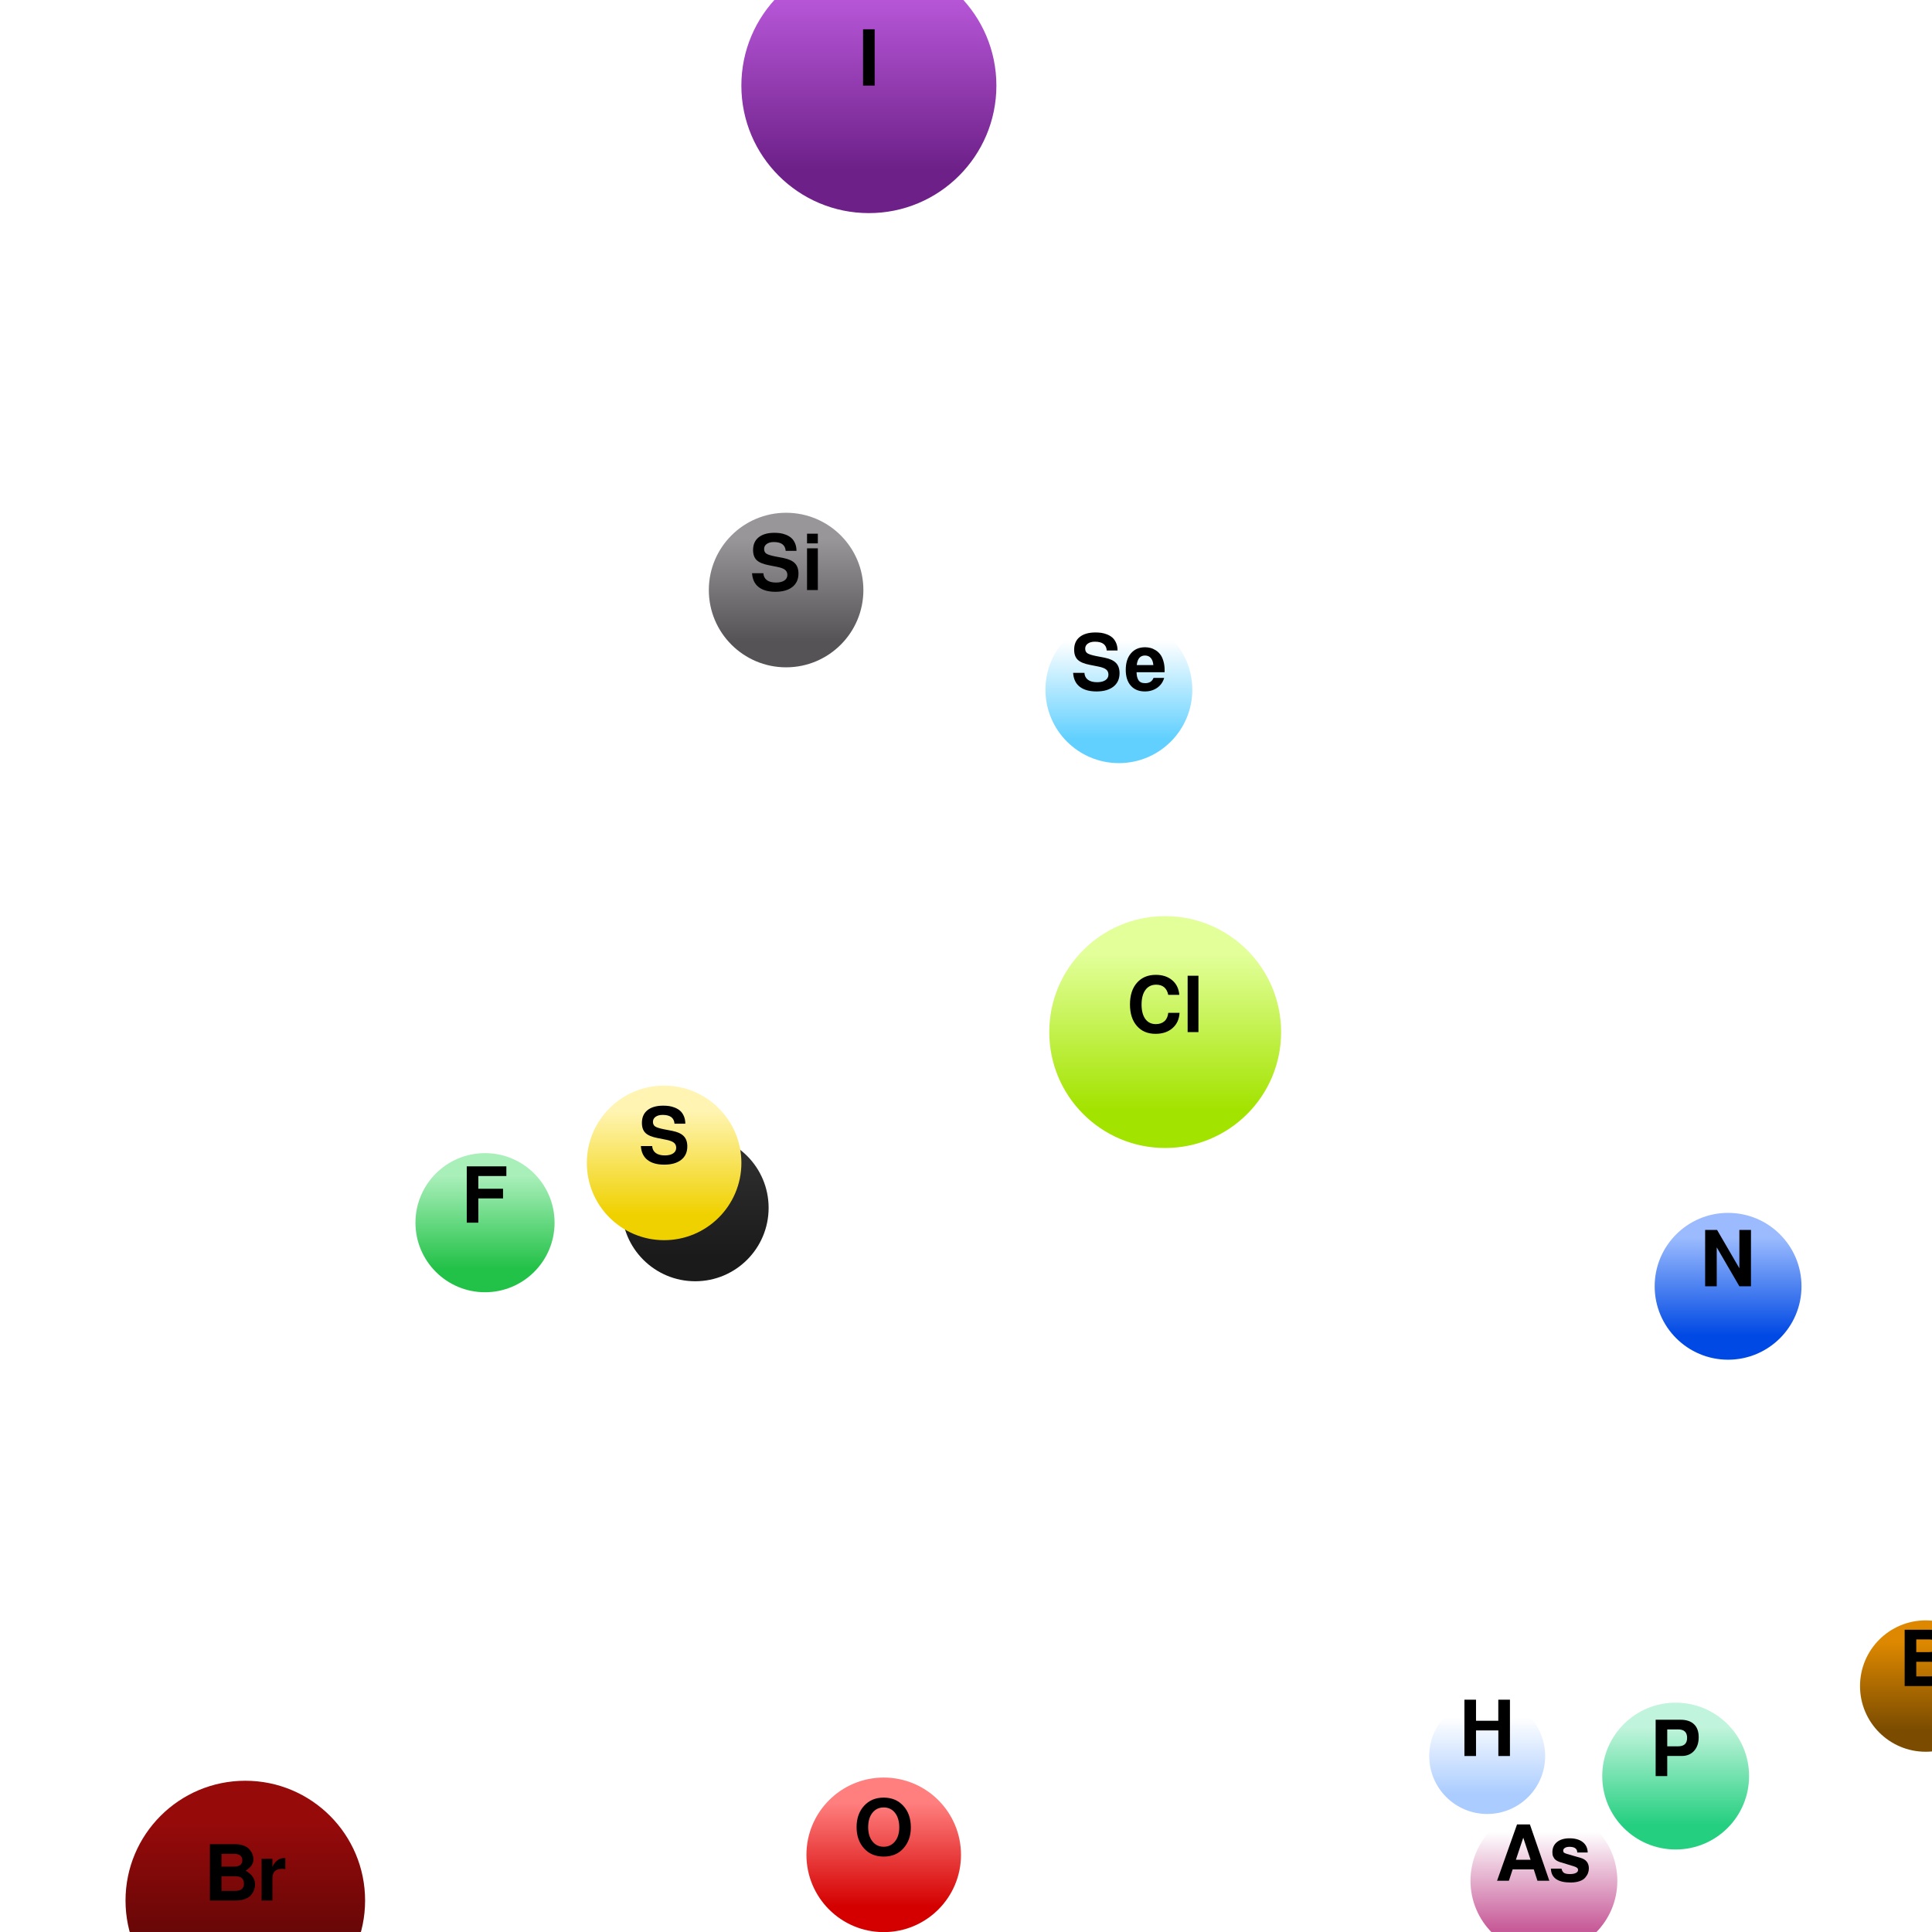
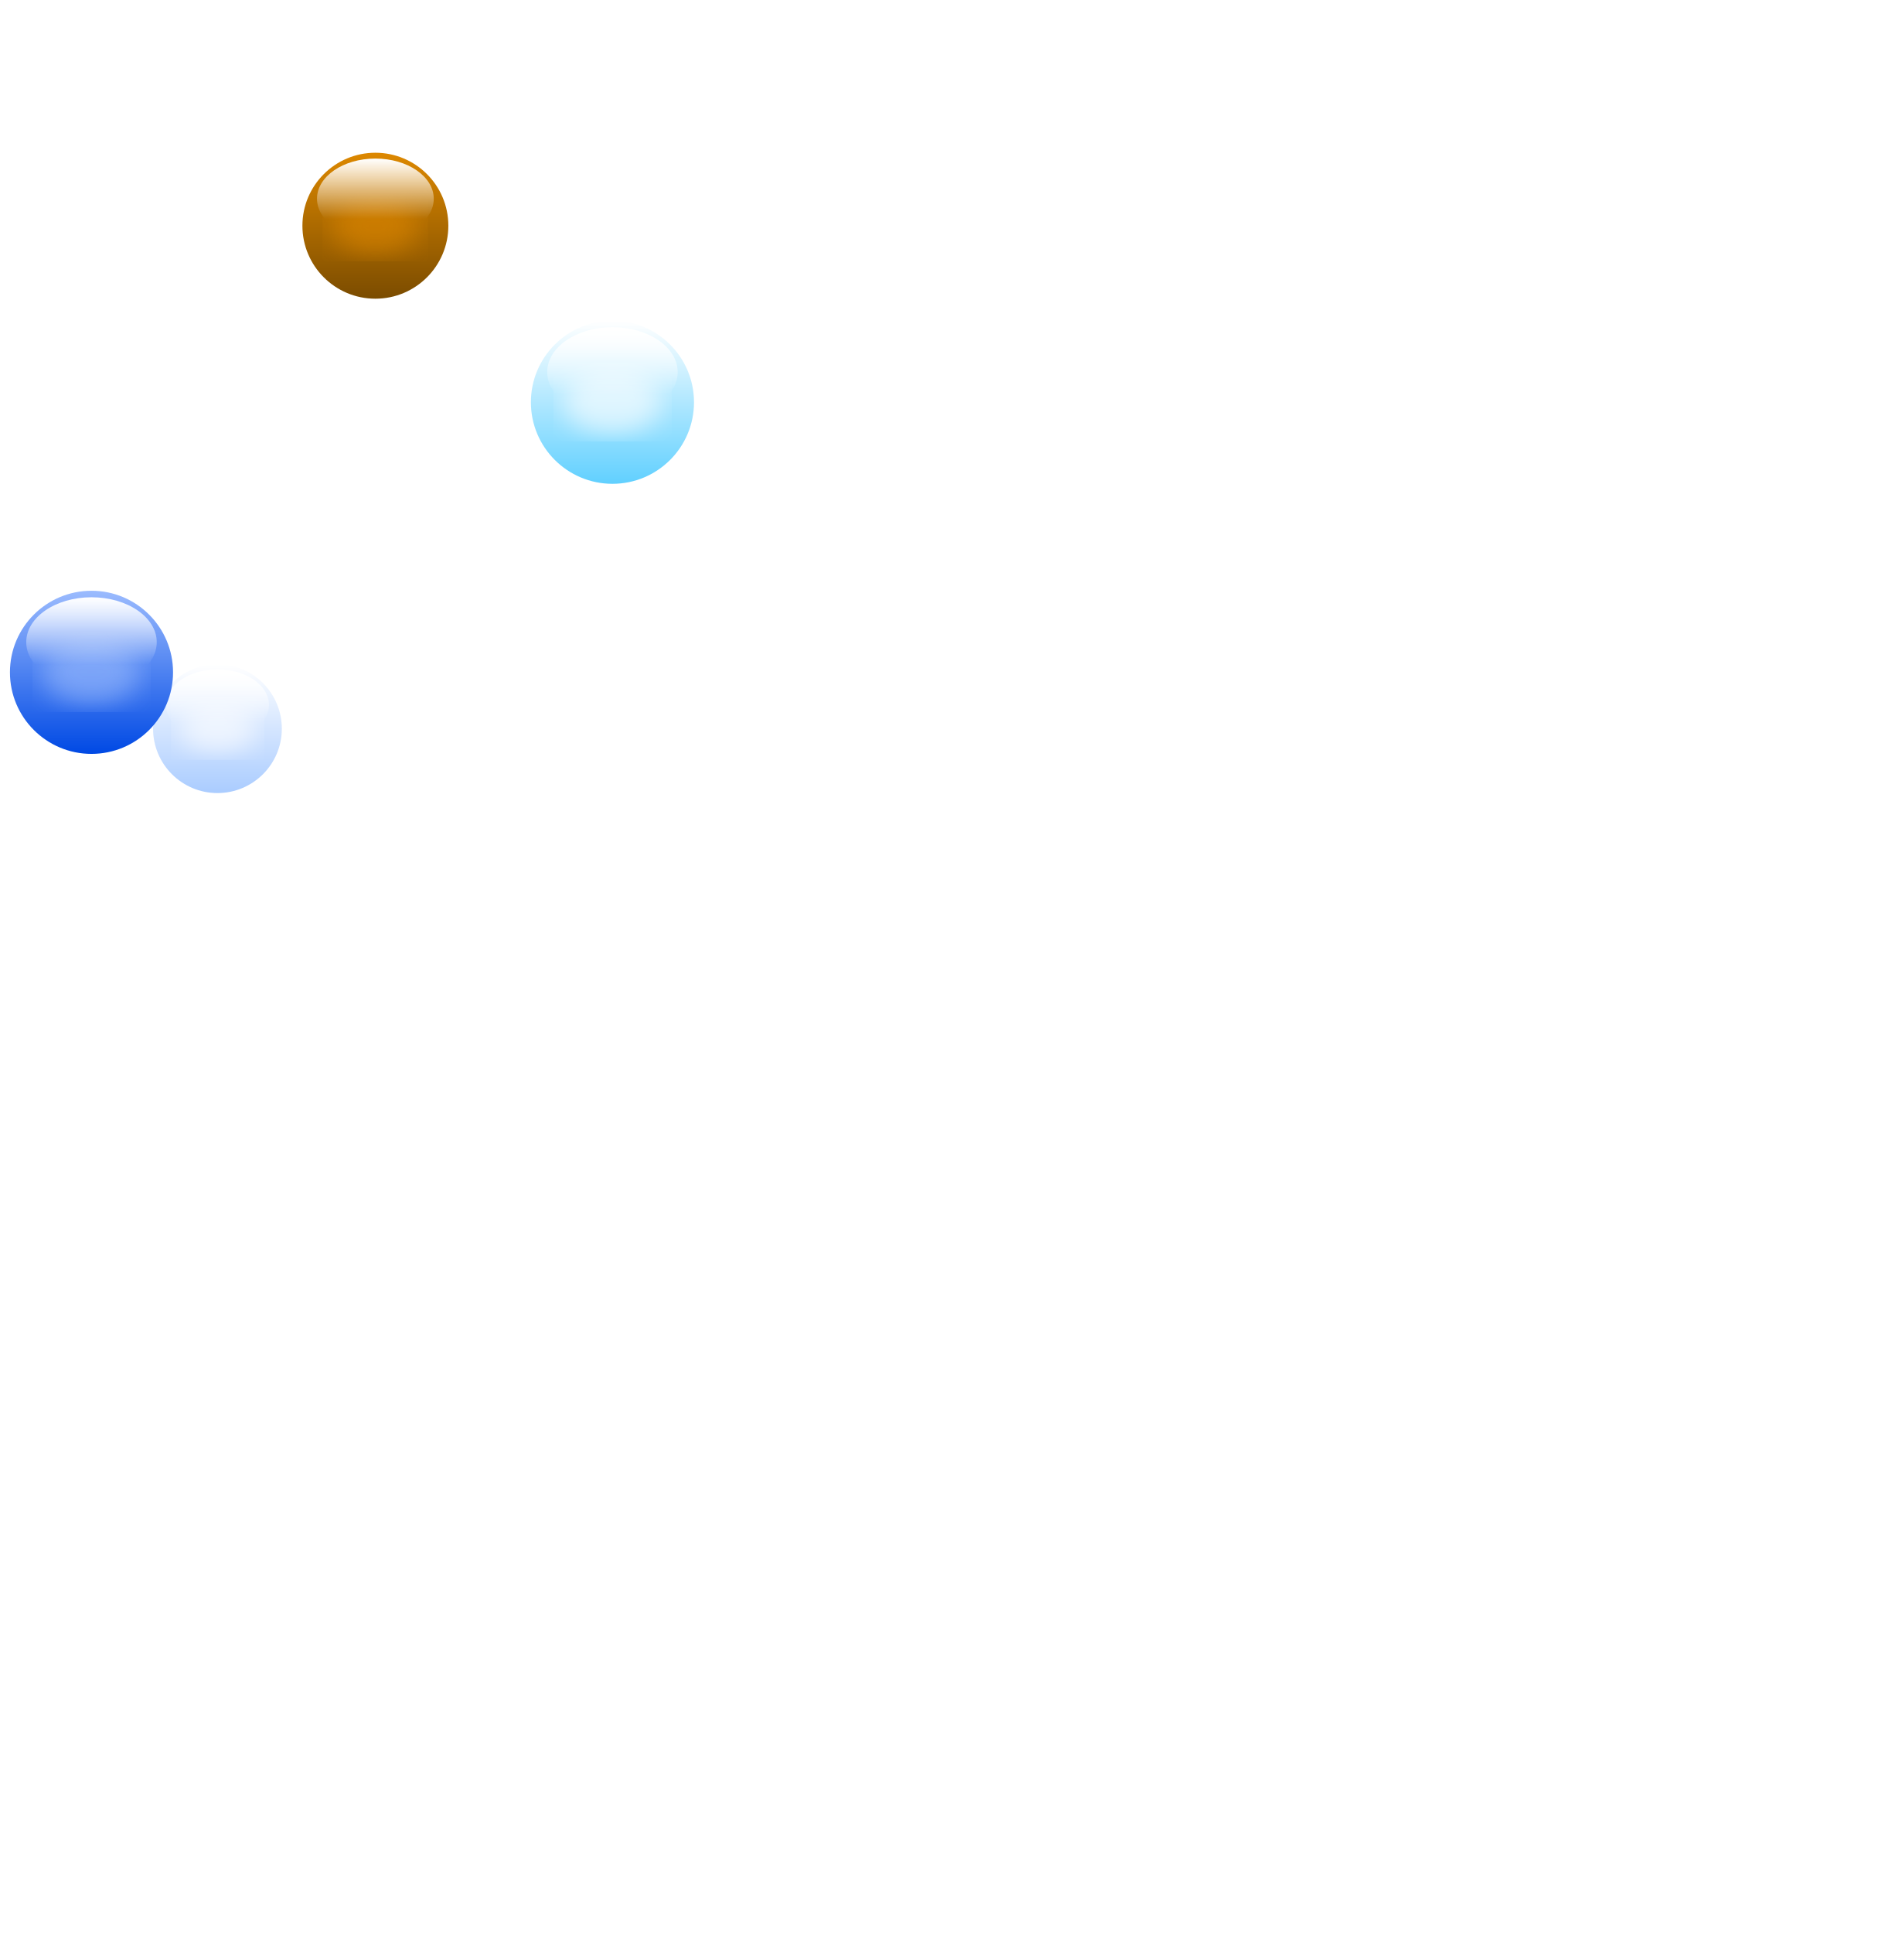
- <svg xmlns="http://www.w3.org/2000/svg" width="500" height="500" viewBox="-250.0 -250.0 500 500">
+ <svg xmlns="http://www.w3.org/2000/svg" baseProfile="full" height="100%" version="1.1" width="100%">
  <defs>
-     <linearGradient x1="134.887" y1="214.457" x2="134.887" y2="194.457" gradientUnits="userSpaceOnUse" id="d0">
-       <stop offset="0" stop-color="#aaccff" stop-opacity="1" />
-       <stop offset="1" stop-color="#ffffff" stop-opacity="1" />
-     </linearGradient>
-     <linearGradient x1="248.372" y1="197.686" x2="248.372" y2="175.019" gradientUnits="userSpaceOnUse" id="d1">
-       <stop offset="0" stop-color="#7b4c00" stop-opacity="1" />
-       <stop offset="1" stop-color="#dd8800" stop-opacity="1" />
-     </linearGradient>
-     <linearGradient x1="-70.081" y1="75.255" x2="-70.081" y2="49.922" gradientUnits="userSpaceOnUse" id="d2">
-       <stop offset="0" stop-color="#1a1a1a" stop-opacity="1" />
-       <stop offset="1" stop-color="#2e2e2e" stop-opacity="1" />
-     </linearGradient>
-     <linearGradient x1="197.227" y1="95.558" x2="197.227" y2="70.225" gradientUnits="userSpaceOnUse" id="d3">
-       <stop offset="0" stop-color="#0049e4" stop-opacity="1" />
-       <stop offset="1" stop-color="#9bbbfe" stop-opacity="1" />
-     </linearGradient>
-     <linearGradient x1="-21.295" y1="243.364" x2="-21.295" y2="216.697" gradientUnits="userSpaceOnUse" id="d4">
-       <stop offset="0" stop-color="#d40000" stop-opacity="1" />
-       <stop offset="1" stop-color="#ff7e7e" stop-opacity="1" />
-     </linearGradient>
-     <linearGradient x1="-124.478" y1="78.431" x2="-124.478" y2="54.431" gradientUnits="userSpaceOnUse" id="d5">
-       <stop offset="0" stop-color="#22c147" stop-opacity="1" />
-       <stop offset="1" stop-color="#a8efb9" stop-opacity="1" />
-     </linearGradient>
-     <linearGradient x1="-46.557" y1="-83.964" x2="-46.557" y2="-110.63" gradientUnits="userSpaceOnUse" id="d6">
-       <stop offset="0" stop-color="#565356" stop-opacity="1" />
-       <stop offset="1" stop-color="#999699" stop-opacity="1" />
-     </linearGradient>
-     <linearGradient x1="183.658" y1="222.314" x2="183.658" y2="196.981" gradientUnits="userSpaceOnUse" id="d7">
-       <stop offset="0" stop-color="#24cf80" stop-opacity="1" />
-       <stop offset="1" stop-color="#c1f4dc" stop-opacity="1" />
-     </linearGradient>
-     <linearGradient x1="-78.127" y1="64.29" x2="-78.127" y2="37.623" gradientUnits="userSpaceOnUse" id="d8">
-       <stop offset="0" stop-color="#f0d100" stop-opacity="1" />
-       <stop offset="1" stop-color="#fff4b1" stop-opacity="1" />
-     </linearGradient>
-     <linearGradient x1="51.55" y1="37.1" x2="51.55" y2="-2.9" gradientUnits="userSpaceOnUse" id="d9">
-       <stop offset="0" stop-color="#a3e300" stop-opacity="1" />
-       <stop offset="1" stop-color="#e2ff99" stop-opacity="1" />
-     </linearGradient>
-     <linearGradient x1="149.564" y1="249.407" x2="149.564" y2="224.074" gradientUnits="userSpaceOnUse" id="d10">
-       <stop offset="0" stop-color="#c75a98" stop-opacity="1" />
-       <stop offset="1" stop-color="#ffffff" stop-opacity="1" />
-     </linearGradient>
-     <linearGradient x1="39.565" y1="-58.84" x2="39.565" y2="-84.173" gradientUnits="userSpaceOnUse" id="d11">
-       <stop offset="0" stop-color="#61d0ff" stop-opacity="1" />
-       <stop offset="1" stop-color="#ffffff" stop-opacity="1" />
-     </linearGradient>
-     <linearGradient x1="-186.514" y1="262.524" x2="-186.514" y2="221.191" gradientUnits="userSpaceOnUse" id="d12">
-       <stop offset="0" stop-color="#540606" stop-opacity="1" />
-       <stop offset="1" stop-color="#970a0a" stop-opacity="1" />
-     </linearGradient>
-     <linearGradient x1="-25.135" y1="-205.848" x2="-25.135" y2="-249.848" gradientUnits="userSpaceOnUse" id="d13">
-       <stop offset="0" stop-color="#6d2088" stop-opacity="1" />
-       <stop offset="1" stop-color="#b656d7" stop-opacity="1" />
-     </linearGradient>
+     <linearGradient id="id1" x1="0" x2="0" y1="0" y2="1">
+       <stop offset="0" stop-color="rgb(255,255,255)" />
+       <stop offset="1" stop-color="rgb(170,204,255)" />
+     </linearGradient>
+     <linearGradient id="id2" x1="0" x2="0" y1="0" y2="1">
+       <stop offset="0" stop-color="white" />
+       <stop offset="0.75" stop-color="white" stop-opacity="0" />
+     </linearGradient>
+     <filter id="id3">
+       <feGaussianBlur in="SourceGraphic" stdDeviation="3" />
+     </filter>
+     <linearGradient id="id4" x1="0" x2="0" y1="0" y2="1">
+       <stop offset="0" stop-color="rgb(221,136,0)" />
+       <stop offset="1" stop-color="rgb(123,76,0)" />
+     </linearGradient>
+     <linearGradient id="id5" x1="0" x2="0" y1="0" y2="1">
+       <stop offset="0" stop-color="white" />
+       <stop offset="0.75" stop-color="white" stop-opacity="0" />
+     </linearGradient>
+     <filter id="id6">
+       <feGaussianBlur in="SourceGraphic" stdDeviation="3" />
+     </filter>
+     <linearGradient id="id7" x1="0" x2="0" y1="0" y2="1">
+       <stop offset="0" stop-color="rgb(46,46,46)" />
+       <stop offset="1" stop-color="rgb(26,26,26)" />
+     </linearGradient>
+     <linearGradient id="id8" x1="0" x2="0" y1="0" y2="1">
+       <stop offset="0" stop-color="white" />
+       <stop offset="0.75" stop-color="white" stop-opacity="0" />
+     </linearGradient>
+     <filter id="id9">
+       <feGaussianBlur in="SourceGraphic" stdDeviation="3" />
+     </filter>
+     <linearGradient id="id10" x1="0" x2="0" y1="0" y2="1">
+       <stop offset="0" stop-color="rgb(155,187,254)" />
+       <stop offset="1" stop-color="rgb(0,73,228)" />
+     </linearGradient>
+     <linearGradient id="id11" x1="0" x2="0" y1="0" y2="1">
+       <stop offset="0" stop-color="white" />
+       <stop offset="0.75" stop-color="white" stop-opacity="0" />
+     </linearGradient>
+     <filter id="id12">
+       <feGaussianBlur in="SourceGraphic" stdDeviation="3" />
+     </filter>
+     <linearGradient id="id13" x1="0" x2="0" y1="0" y2="1">
+       <stop offset="0" stop-color="rgb(255,126,126)" />
+       <stop offset="1" stop-color="rgb(212,0,0)" />
+     </linearGradient>
+     <linearGradient id="id14" x1="0" x2="0" y1="0" y2="1">
+       <stop offset="0" stop-color="white" />
+       <stop offset="0.75" stop-color="white" stop-opacity="0" />
+     </linearGradient>
+     <filter id="id15">
+       <feGaussianBlur in="SourceGraphic" stdDeviation="3" />
+     </filter>
+     <linearGradient id="id16" x1="0" x2="0" y1="0" y2="1">
+       <stop offset="0" stop-color="rgb(168,239,185)" />
+       <stop offset="1" stop-color="rgb(34,193,71)" />
+     </linearGradient>
+     <linearGradient id="id17" x1="0" x2="0" y1="0" y2="1">
+       <stop offset="0" stop-color="white" />
+       <stop offset="0.75" stop-color="white" stop-opacity="0" />
+     </linearGradient>
+     <filter id="id18">
+       <feGaussianBlur in="SourceGraphic" stdDeviation="3" />
+     </filter>
+     <linearGradient id="id19" x1="0" x2="0" y1="0" y2="1">
+       <stop offset="0" stop-color="rgb(153,150,153)" />
+       <stop offset="1" stop-color="rgb(86,83,86)" />
+     </linearGradient>
+     <linearGradient id="id20" x1="0" x2="0" y1="0" y2="1">
+       <stop offset="0" stop-color="white" />
+       <stop offset="0.75" stop-color="white" stop-opacity="0" />
+     </linearGradient>
+     <filter id="id21">
+       <feGaussianBlur in="SourceGraphic" stdDeviation="3" />
+     </filter>
+     <linearGradient id="id22" x1="0" x2="0" y1="0" y2="1">
+       <stop offset="0" stop-color="rgb(193,244,220)" />
+       <stop offset="1" stop-color="rgb(36,207,128)" />
+     </linearGradient>
+     <linearGradient id="id23" x1="0" x2="0" y1="0" y2="1">
+       <stop offset="0" stop-color="white" />
+       <stop offset="0.75" stop-color="white" stop-opacity="0" />
+     </linearGradient>
+     <filter id="id24">
+       <feGaussianBlur in="SourceGraphic" stdDeviation="3" />
+     </filter>
+     <linearGradient id="id25" x1="0" x2="0" y1="0" y2="1">
+       <stop offset="0" stop-color="rgb(255,244,177)" />
+       <stop offset="1" stop-color="rgb(240,209,0)" />
+     </linearGradient>
+     <linearGradient id="id26" x1="0" x2="0" y1="0" y2="1">
+       <stop offset="0" stop-color="white" />
+       <stop offset="0.75" stop-color="white" stop-opacity="0" />
+     </linearGradient>
+     <filter id="id27">
+       <feGaussianBlur in="SourceGraphic" stdDeviation="3" />
+     </filter>
+     <linearGradient id="id28" x1="0" x2="0" y1="0" y2="1">
+       <stop offset="0" stop-color="rgb(226,255,153)" />
+       <stop offset="1" stop-color="rgb(163,227,0)" />
+     </linearGradient>
+     <linearGradient id="id29" x1="0" x2="0" y1="0" y2="1">
+       <stop offset="0" stop-color="white" />
+       <stop offset="0.75" stop-color="white" stop-opacity="0" />
+     </linearGradient>
+     <filter id="id30">
+       <feGaussianBlur in="SourceGraphic" stdDeviation="3" />
+     </filter>
+     <linearGradient id="id31" x1="0" x2="0" y1="0" y2="1">
+       <stop offset="0" stop-color="rgb(255,255,255)" />
+       <stop offset="1" stop-color="rgb(199,90,152)" />
+     </linearGradient>
+     <linearGradient id="id32" x1="0" x2="0" y1="0" y2="1">
+       <stop offset="0" stop-color="white" />
+       <stop offset="0.75" stop-color="white" stop-opacity="0" />
+     </linearGradient>
+     <filter id="id33">
+       <feGaussianBlur in="SourceGraphic" stdDeviation="3" />
+     </filter>
+     <linearGradient id="id34" x1="0" x2="0" y1="0" y2="1">
+       <stop offset="0" stop-color="rgb(255,255,255)" />
+       <stop offset="1" stop-color="rgb(97,208,255)" />
+     </linearGradient>
+     <linearGradient id="id35" x1="0" x2="0" y1="0" y2="1">
+       <stop offset="0" stop-color="white" />
+       <stop offset="0.75" stop-color="white" stop-opacity="0" />
+     </linearGradient>
+     <filter id="id36">
+       <feGaussianBlur in="SourceGraphic" stdDeviation="3" />
+     </filter>
+     <linearGradient id="id37" x1="0" x2="0" y1="0" y2="1">
+       <stop offset="0" stop-color="rgb(151,10,10)" />
+       <stop offset="1" stop-color="rgb(84,6,6)" />
+     </linearGradient>
+     <linearGradient id="id38" x1="0" x2="0" y1="0" y2="1">
+       <stop offset="0" stop-color="white" />
+       <stop offset="0.75" stop-color="white" stop-opacity="0" />
+     </linearGradient>
+     <filter id="id39">
+       <feGaussianBlur in="SourceGraphic" stdDeviation="3" />
+     </filter>
+     <linearGradient id="id40" x1="0" x2="0" y1="0" y2="1">
+       <stop offset="0" stop-color="rgb(182,86,215)" />
+       <stop offset="1" stop-color="rgb(109,32,136)" />
+     </linearGradient>
+     <linearGradient id="id41" x1="0" x2="0" y1="0" y2="1">
+       <stop offset="0" stop-color="white" />
+       <stop offset="0.75" stop-color="white" stop-opacity="0" />
+     </linearGradient>
+     <filter id="id42">
+       <feGaussianBlur in="SourceGraphic" stdDeviation="3" />
+     </filter>
  </defs>
-   <circle cx="134.887" cy="204.457" r="15" fill="url(#d0)" />
-   <text x="134.887" y="204.457" font-size="20" text-anchor="middle" font-family="FreeSans" font-weight="bold" dy="0em">H</text>
-   <circle cx="248.372" cy="186.352" r="17" fill="url(#d1)" />
-   <text x="248.372" y="186.352" font-size="20" text-anchor="middle" font-family="FreeSans" font-weight="bold" dy="0em">B</text>
-   <circle cx="-70.081" cy="62.589" r="19" fill="url(#d2)" />
-   <text x="-70.081" y="62.589" font-size="20" text-anchor="middle" font-family="FreeSans" font-weight="bold" dy="0em">C</text>
-   <circle cx="197.227" cy="82.891" r="19" fill="url(#d3)" />
-   <text x="197.227" y="82.891" font-size="20" text-anchor="middle" font-family="FreeSans" font-weight="bold" dy="0em">N</text>
-   <circle cx="-21.295" cy="230.03" r="20" fill="url(#d4)" />
-   <text x="-21.295" y="230.03" font-size="20" text-anchor="middle" font-family="FreeSans" font-weight="bold" dy="0em">O</text>
-   <circle cx="-124.478" cy="66.431" r="18" fill="url(#d5)" />
-   <text x="-124.478" y="66.431" font-size="20" text-anchor="middle" font-family="FreeSans" font-weight="bold" dy="0em">F</text>
-   <circle cx="-46.557" cy="-97.297" r="20" fill="url(#d6)" />
-   <text x="-46.557" y="-97.297" font-size="20" text-anchor="middle" font-family="FreeSans" font-weight="bold" dy="0em">Si</text>
-   <circle cx="183.658" cy="209.647" r="19" fill="url(#d7)" />
-   <text x="183.658" y="209.647" font-size="20" text-anchor="middle" font-family="FreeSans" font-weight="bold" dy="0em">P</text>
-   <circle cx="-78.127" cy="50.957" r="20" fill="url(#d8)" />
-   <text x="-78.127" y="50.957" font-size="20" text-anchor="middle" font-family="FreeSans" font-weight="bold" dy="0em">S</text>
-   <circle cx="51.55" cy="17.1" r="30" fill="url(#d9)" />
-   <text x="51.55" y="17.1" font-size="20" text-anchor="middle" font-family="FreeSans" font-weight="bold" dy="0em">Cl</text>
-   <circle cx="149.564" cy="236.74" r="19" fill="url(#d10)" />
-   <text x="149.564" y="236.74" font-size="20" text-anchor="middle" font-family="FreeSans" font-weight="bold" dy="0em">As</text>
-   <circle cx="39.565" cy="-71.506" r="19" fill="url(#d11)" />
-   <text x="39.565" y="-71.506" font-size="20" text-anchor="middle" font-family="FreeSans" font-weight="bold" dy="0em">Se</text>
-   <circle cx="-186.514" cy="241.857" r="31" fill="url(#d12)" />
-   <text x="-186.514" y="241.857" font-size="20" text-anchor="middle" font-family="FreeSans" font-weight="bold" dy="0em">Br</text>
-   <circle cx="-25.135" cy="-227.848" r="33" fill="url(#d13)" />
-   <text x="-25.135" y="-227.848" font-size="20" text-anchor="middle" font-family="FreeSans" font-weight="bold" dy="0em">I</text>
+   <circle cx="50.663" cy="169.734" fill="url(#id1) currentColor" r="15" />
+   <ellipse cx="50.663" cy="169.734" fill="rgb(255,255,255)" fill-opacity="0.6" filter="url(#id3)" rx="9.0" ry="6.0" />
+   <ellipse cx="50.663" cy="164.184" fill="url(#id2) currentColor" rx="12.0" ry="8.25" />
+   <circle cx="87.458" cy="52.579" fill="url(#id4) currentColor" r="17" />
+   <ellipse cx="87.458" cy="52.579" fill="rgb(221,136,0)" fill-opacity="0.6" filter="url(#id6)" rx="10.2" ry="6.8" />
+   <ellipse cx="87.458" cy="46.289" fill="url(#id5) currentColor" rx="13.6" ry="9.35" />
+   <circle cx="-161.582" cy="-27.921" fill="url(#id7) currentColor" r="19" />
+   <ellipse cx="-161.582" cy="-27.921" fill="rgb(46,46,46)" fill-opacity="0.6" filter="url(#id9)" rx="11.4" ry="7.6" />
+   <ellipse cx="-161.582" cy="-34.951" fill="url(#id8) currentColor" rx="15.2" ry="10.45" />
+   <circle cx="21.317" cy="156.608" fill="url(#id10) currentColor" r="19" />
+   <ellipse cx="21.317" cy="156.608" fill="rgb(155,187,254)" fill-opacity="0.6" filter="url(#id12)" rx="11.4" ry="7.6" />
+   <ellipse cx="21.317" cy="149.578" fill="url(#id11) currentColor" rx="15.2" ry="10.45" />
+   <circle cx="177.94" cy="-133.075" fill="url(#id13) currentColor" r="20" />
+   <ellipse cx="177.94" cy="-133.075" fill="rgb(255,126,126)" fill-opacity="0.6" filter="url(#id15)" rx="12.0" ry="8.0" />
+   <ellipse cx="177.94" cy="-140.475" fill="url(#id14) currentColor" rx="16.0" ry="11.0" />
+   <circle cx="-105.099" cy="-153.77" fill="url(#id16) currentColor" r="18" />
+   <ellipse cx="-105.099" cy="-153.77" fill="rgb(168,239,185)" fill-opacity="0.6" filter="url(#id18)" rx="10.8" ry="7.2" />
+   <ellipse cx="-105.099" cy="-160.43" fill="url(#id17) currentColor" rx="14.4" ry="9.9" />
+   <circle cx="-158.817" cy="170.184" fill="url(#id19) currentColor" r="20" />
+   <ellipse cx="-158.817" cy="170.184" fill="rgb(153,150,153)" fill-opacity="0.6" filter="url(#id21)" rx="12.0" ry="8.0" />
+   <ellipse cx="-158.817" cy="162.784" fill="url(#id20) currentColor" rx="16.0" ry="11.0" />
+   <circle cx="-145.827" cy="25.767" fill="url(#id22) currentColor" r="19" />
+   <ellipse cx="-145.827" cy="25.767" fill="rgb(193,244,220)" fill-opacity="0.6" filter="url(#id24)" rx="11.4" ry="7.6" />
+   <ellipse cx="-145.827" cy="18.737" fill="url(#id23) currentColor" rx="15.2" ry="10.45" />
+   <circle cx="91.583" cy="-135.491" fill="url(#id25) currentColor" r="20" />
+   <ellipse cx="91.583" cy="-135.491" fill="rgb(255,244,177)" fill-opacity="0.6" filter="url(#id27)" rx="12.0" ry="8.0" />
+   <ellipse cx="91.583" cy="-142.891" fill="url(#id26) currentColor" rx="16.0" ry="11.0" />
+   <circle cx="106.079" cy="-161.742" fill="url(#id28) currentColor" r="30" />
+   <ellipse cx="106.079" cy="-161.742" fill="rgb(226,255,153)" fill-opacity="0.6" filter="url(#id30)" rx="18.0" ry="12.0" />
+   <ellipse cx="106.079" cy="-172.842" fill="url(#id29) currentColor" rx="24.0" ry="16.5" />
+   <circle cx="201.901" cy="-241.087" fill="url(#id31) currentColor" r="19" />
+   <ellipse cx="201.901" cy="-241.087" fill="rgb(255,255,255)" fill-opacity="0.6" filter="url(#id33)" rx="11.4" ry="7.6" />
+   <ellipse cx="201.901" cy="-248.117" fill="url(#id32) currentColor" rx="15.2" ry="10.45" />
+   <circle cx="142.692" cy="93.698" fill="url(#id34) currentColor" r="19" />
+   <ellipse cx="142.692" cy="93.698" fill="rgb(255,255,255)" fill-opacity="0.6" filter="url(#id36)" rx="11.4" ry="7.6" />
+   <ellipse cx="142.692" cy="86.668" fill="url(#id35) currentColor" rx="15.2" ry="10.45" />
+   <circle cx="74.714" cy="-126.702" fill="url(#id37) currentColor" r="31" />
+   <ellipse cx="74.714" cy="-126.702" fill="rgb(151,10,10)" fill-opacity="0.6" filter="url(#id39)" rx="18.6" ry="12.4" />
+   <ellipse cx="74.714" cy="-138.172" fill="url(#id38) currentColor" rx="24.8" ry="17.05" />
+   <circle cx="-189.532" cy="120.21" fill="url(#id40) currentColor" r="33" />
+   <ellipse cx="-189.532" cy="120.21" fill="rgb(182,86,215)" fill-opacity="0.6" filter="url(#id42)" rx="19.8" ry="13.2" />
+   <ellipse cx="-189.532" cy="108" fill="url(#id41) currentColor" rx="26.4" ry="18.15" />
</svg>
